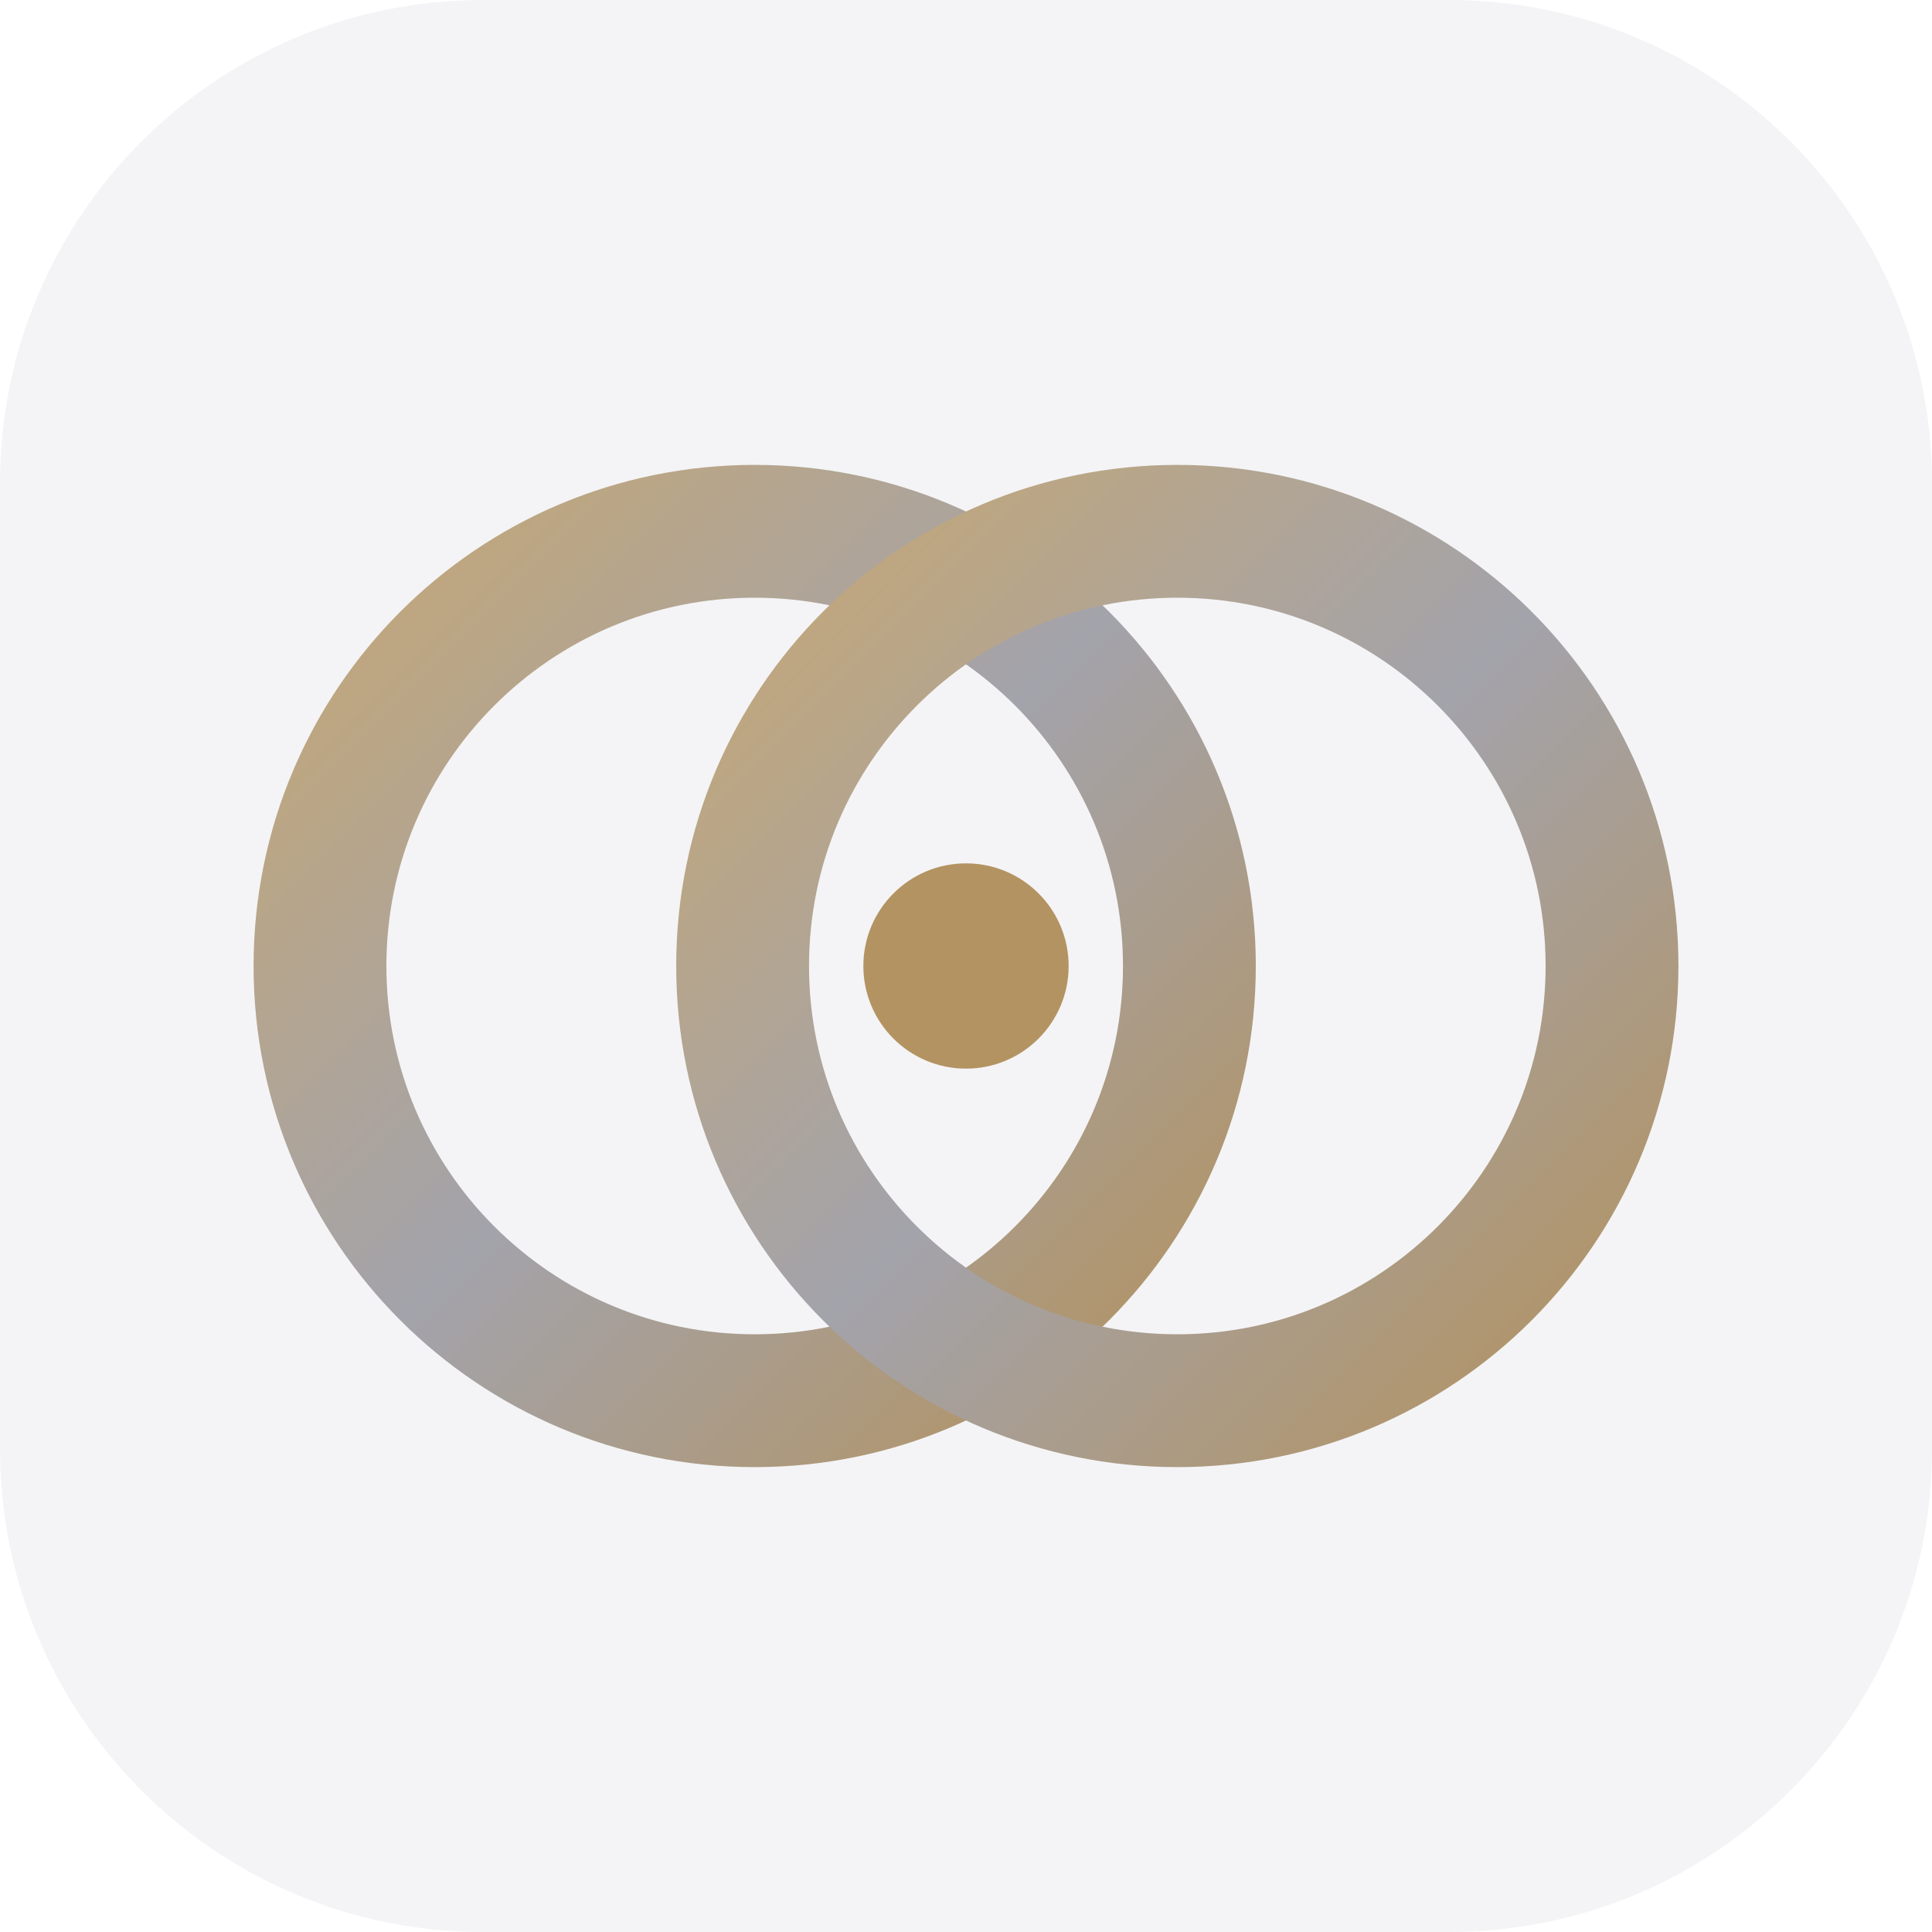
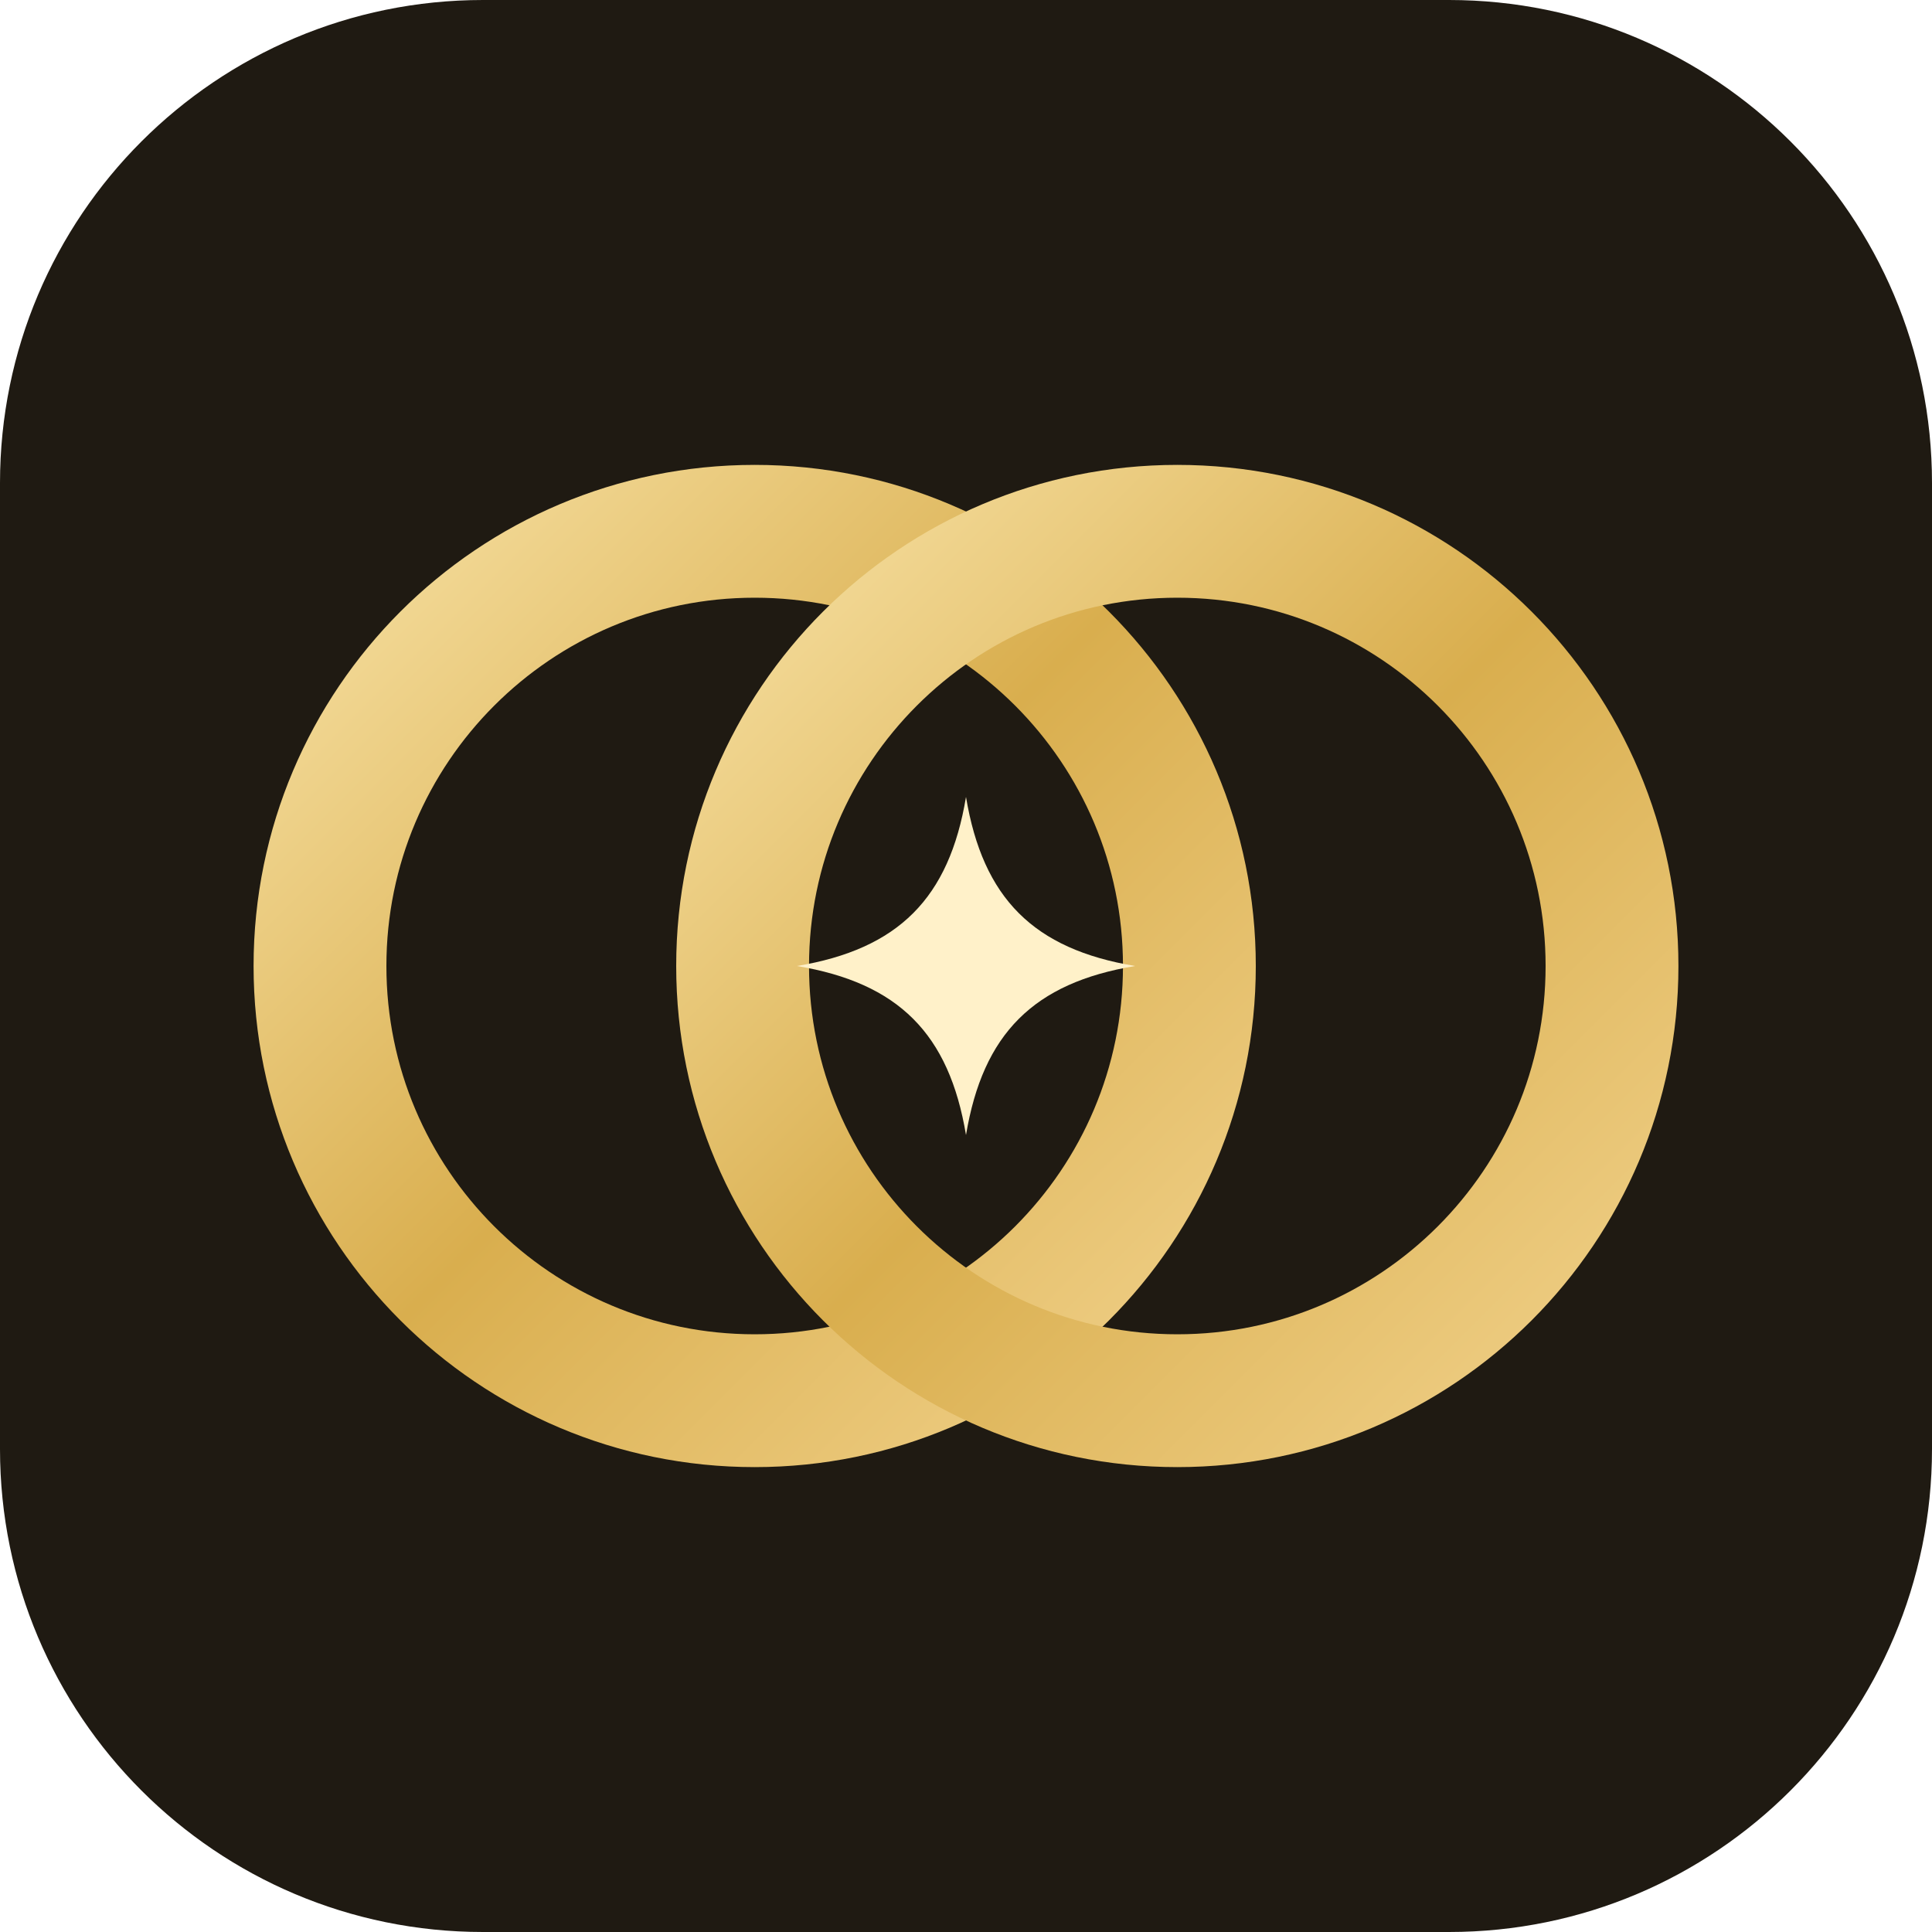
<svg xmlns="http://www.w3.org/2000/svg" viewBox="0 0 32 32">
  <defs>
    <linearGradient id="g" x1="0" y1="0" x2="1" y2="1">
-       <stop offset="0" stop-color="#C4A776" />
-       <stop offset=".5" stop-color="#A3A3AB" />
-       <stop offset="1" stop-color="#B39361" />
+       <stop offset="0" stop-color="#F6DFA0" />
+       <stop offset=".5" stop-color="#D9AE4E" />
+       <stop offset="1" stop-color="#F0D088" />
    </linearGradient>
  </defs>
-   <rect width="32" height="32" rx="8" fill="#F4F4F6" />
+   <rect width="32" height="32" rx="8" fill="#1F1A12" />
  <circle cx="12.5" cy="16" r="7.2" fill="none" stroke="url(#g)" stroke-width="2.2" />
  <circle cx="19.5" cy="16" r="7.2" fill="none" stroke="url(#g)" stroke-width="2.2" />
-   <circle cx="16" cy="16" r="1.7" fill="#B39361" />
+   <path d="M16 13.2c.28 1.68 1.12 2.52 2.8 2.8-1.68.28-2.52 1.12-2.8 2.8-.28-1.68-1.12-2.52-2.8-2.8 1.68-.28 2.52-1.12 2.8-2.8z" fill="#FFF1C9" />
</svg>
